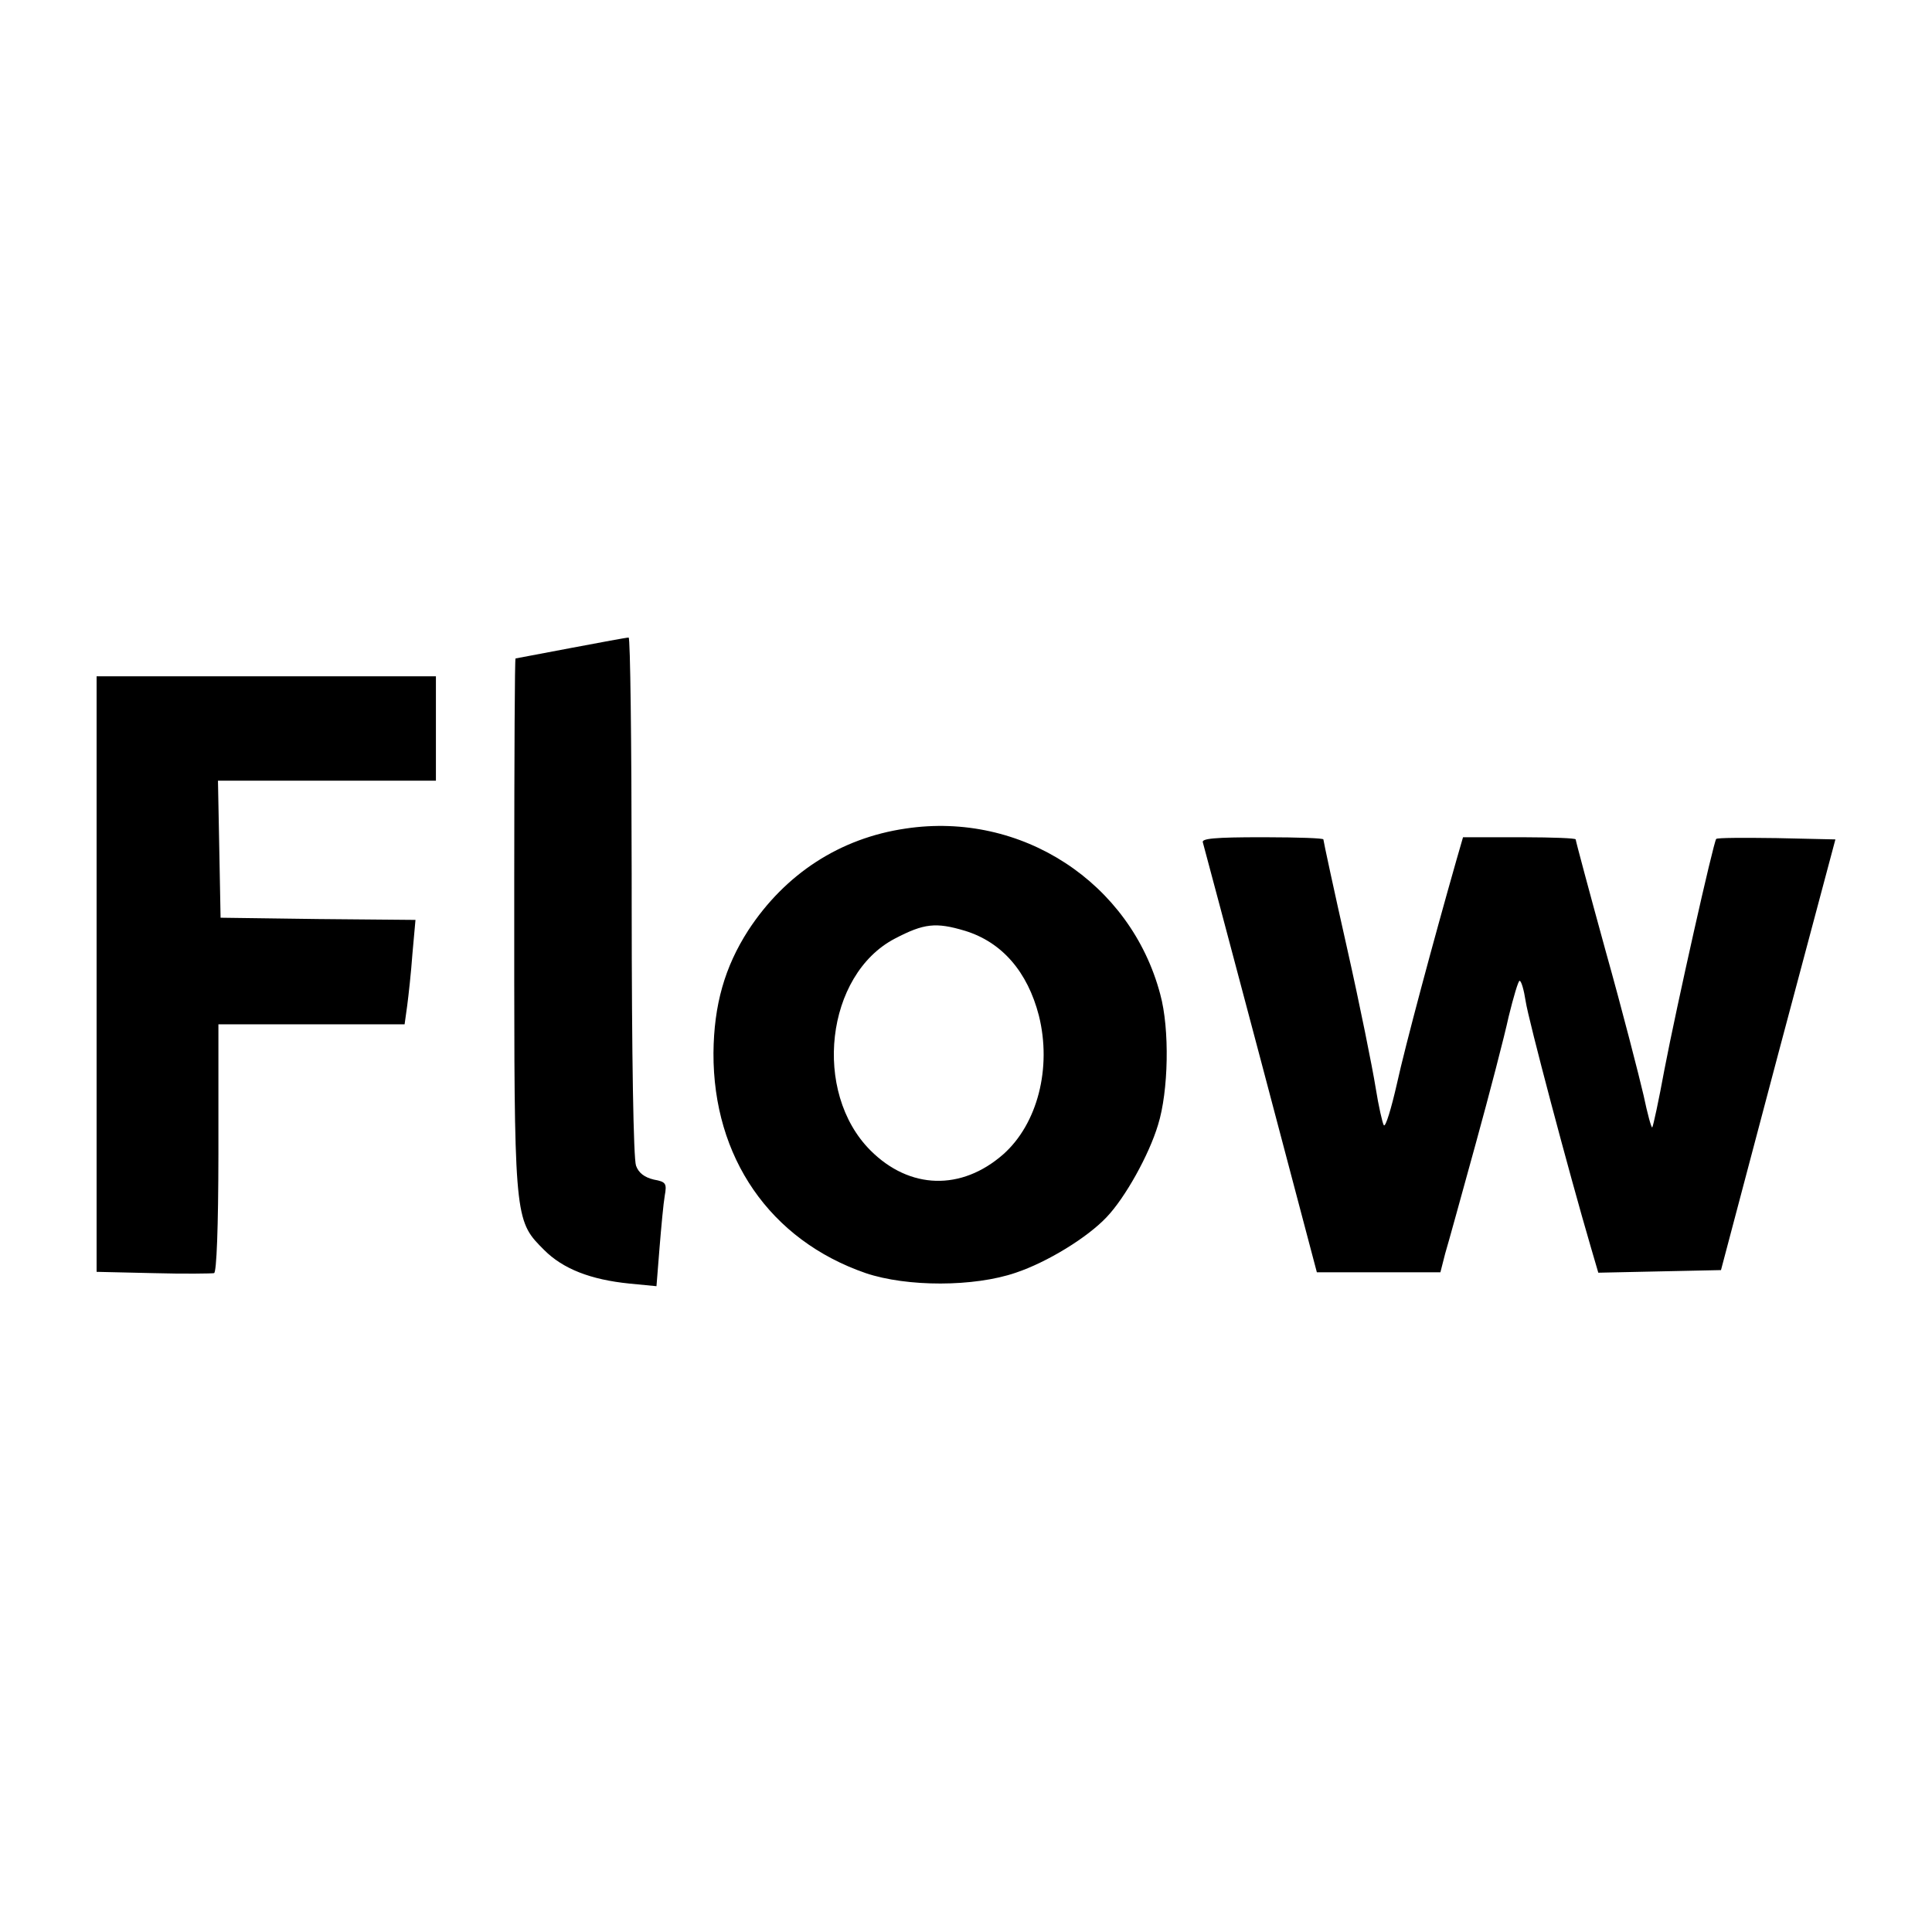
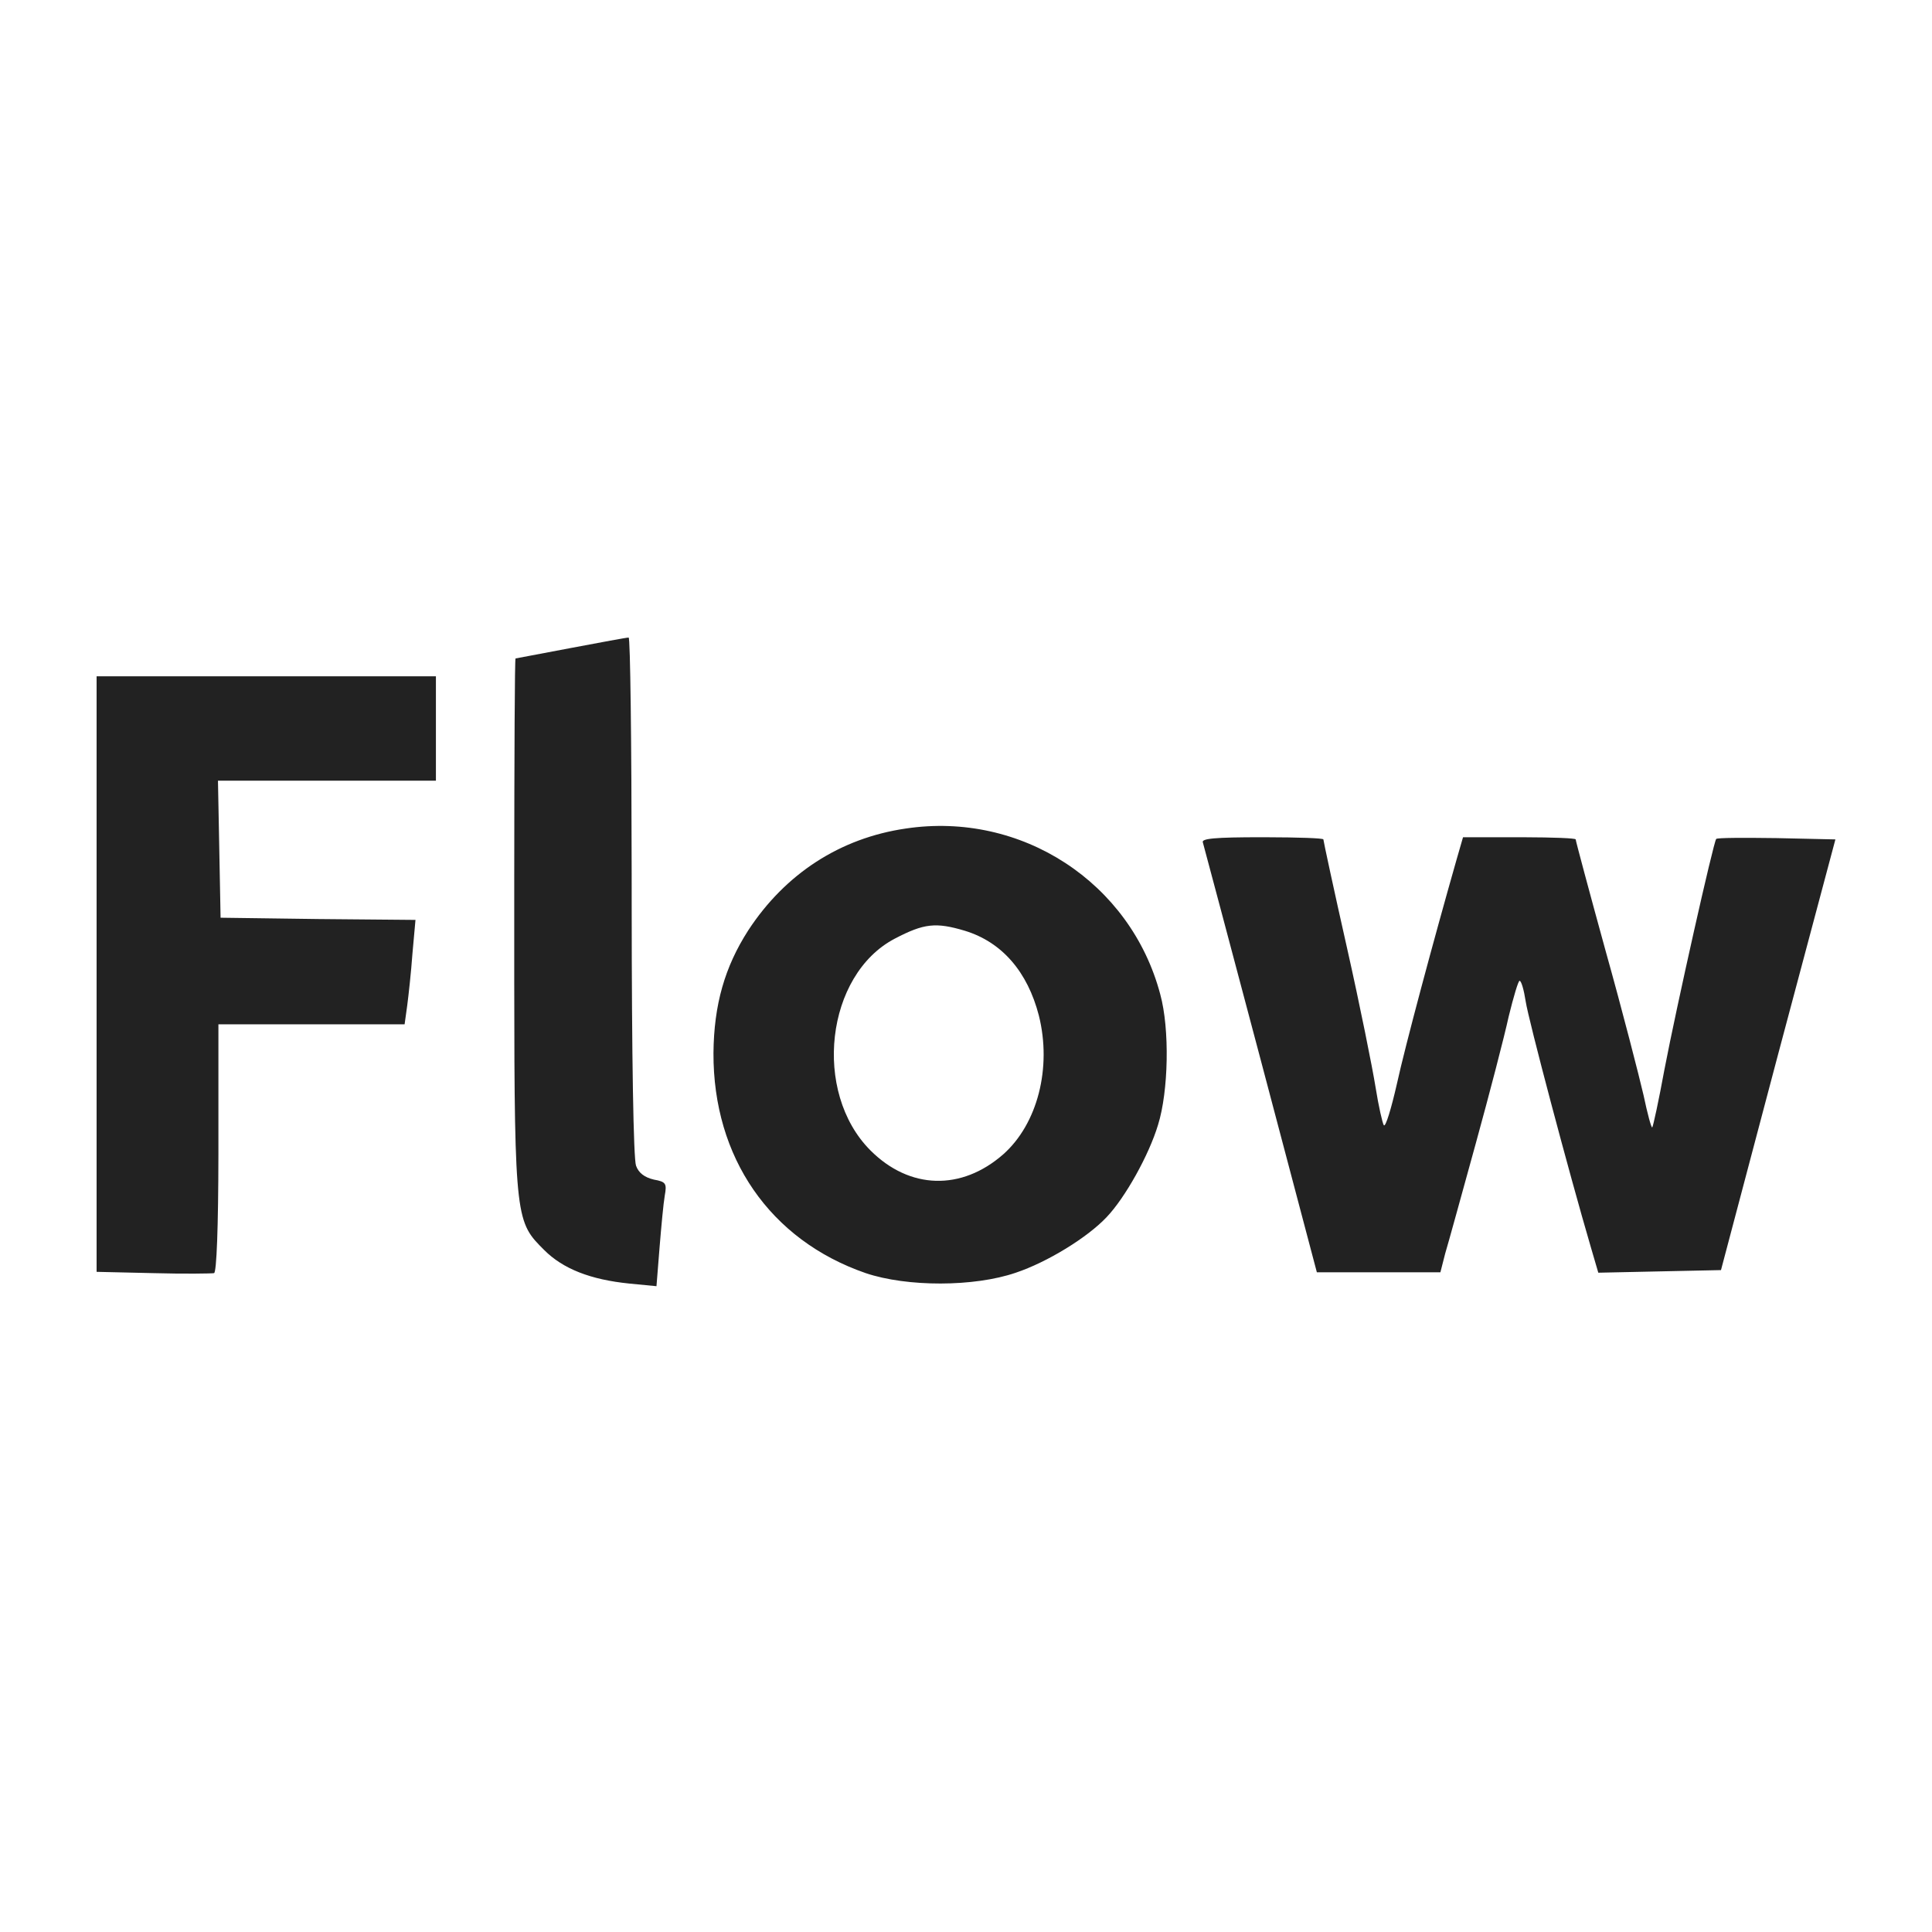
- <svg xmlns="http://www.w3.org/2000/svg" width="100px" height="100px" viewBox="0 0 100 100" version="1.1">
+ <svg xmlns="http://www.w3.org/2000/svg" width="100px" height="100px" viewBox="0 0 100 100">
  <g id="flow-sm" stroke="none" stroke-width="1" fill="none" fill-rule="evenodd">
-     <path d="M32.538,33 C32.624,32.979 32.689,38.384 32.695,45.222 L32.696,46.784 C32.699,54.781 32.788,59.982 32.921,60.336 C33.056,60.718 33.371,60.944 33.844,61.056 C34.475,61.169 34.52,61.259 34.407,61.889 C34.34,62.272 34.227,63.488 34.137,64.591 L34.137,64.591 L33.979,66.573 L32.583,66.438 C30.557,66.235 29.138,65.672 28.17,64.704 C26.726,63.26 26.624,63.216 26.617,50.839 L26.617,45.508 C26.621,39.062 26.643,34.101 26.684,34.081 C26.706,34.081 27.99,33.833 29.543,33.541 C31.097,33.248 32.426,33 32.538,33 Z M46.881,42.885 C52.871,41.984 58.523,45.677 60.054,51.464 C60.549,53.265 60.482,56.485 59.941,58.219 C59.468,59.795 58.23,62.002 57.284,62.993 C56.293,64.051 54.199,65.334 52.578,65.875 C50.417,66.618 46.949,66.618 44.81,65.897 C39.856,64.186 36.906,59.908 36.929,54.504 C36.951,52.004 37.514,50.045 38.73,48.154 C40.644,45.227 43.481,43.38 46.881,42.885 Z M22.563,35.004 L22.563,40.408 L11.282,40.408 L11.35,43.943 L11.417,47.501 L16.461,47.569 L21.505,47.614 L21.347,49.37 C21.28,50.316 21.145,51.532 21.077,52.049 L21.077,52.049 L20.942,53.018 L11.305,53.018 L11.305,59.75 C11.3,63.536 11.211,65.854 11.08,65.897 C10.967,65.92 9.548,65.942 7.927,65.897 L7.927,65.897 L5,65.83 L5,35.004 L22.563,35.004 Z M65.54,43.336 C67.195,43.339 68.498,43.383 68.498,43.448 C68.498,43.516 69.038,46.037 69.714,49.032 C70.389,52.027 71.042,55.292 71.2,56.283 C71.357,57.273 71.56,58.151 71.627,58.242 C71.718,58.354 72.01,57.386 72.303,56.102 C72.731,54.143 74.194,48.694 75.388,44.506 L75.388,44.506 L75.726,43.335 L78.869,43.336 C80.367,43.34 81.557,43.383 81.557,43.448 C81.557,43.516 82.255,46.127 83.111,49.235 C83.989,52.365 84.845,55.72 85.07,56.688 C85.273,57.656 85.475,58.399 85.52,58.354 C85.565,58.309 85.858,56.958 86.151,55.359 C86.781,52.072 88.695,43.561 88.83,43.425 C88.875,43.358 90.294,43.358 91.96,43.38 L91.96,43.38 L95,43.448 L92.028,54.594 L89.078,65.74 L85.903,65.807 L82.728,65.875 L82.346,64.569 C81.197,60.651 79.103,52.747 78.968,51.824 C78.878,51.239 78.743,50.766 78.653,50.766 C78.585,50.766 78.338,51.599 78.09,52.612 C77.865,53.648 77.099,56.598 76.379,59.21 C75.658,61.822 74.96,64.366 74.802,64.884 L74.802,64.884 L74.555,65.852 L68.16,65.852 L65.255,54.864 C63.656,48.829 62.305,43.763 62.26,43.606 C62.17,43.403 62.868,43.335 65.323,43.335 Z M49.944,48.177 C48.435,47.726 47.827,47.794 46.318,48.582 C42.738,50.451 42.04,56.53 45.058,59.548 C47.084,61.574 49.764,61.642 51.925,59.75 C53.704,58.174 54.447,55.269 53.772,52.567 C53.186,50.293 51.858,48.762 49.944,48.177 Z" id="Combined-Shape" fill="#000000" fill-rule="nonzero" />
+     <path d="M32.538,33 C32.624,32.979       32.689,38.384 32.695,45.222       L32.696,46.784 C32.699,54.781       32.788,59.982 32.921,60.336       C33.056,60.718 33.371,60.944       33.844,61.056 C34.475,61.169       34.52,61.259 34.407,61.889       C34.34,62.272 34.227,63.488       34.137,64.591 L34.137,64.591       L33.979,66.573 L32.583,66.438       C30.557,66.235 29.138,65.672       28.17,64.704 C26.726,63.26       26.624,63.216 26.617,50.839       L26.617,45.508 C26.621,39.062       26.643,34.101 26.684,34.081       C26.706,34.081 27.99,33.833       29.543,33.541 C31.097,33.248       32.426,33 32.538,33 Z       M46.881,42.885 C52.871,41.984       58.523,45.677 60.054,51.464       C60.549,53.265 60.482,56.485       59.941,58.219 C59.468,59.795       58.23,62.002 57.284,62.993       C56.293,64.051 54.199,65.334       52.578,65.875 C50.417,66.618       46.949,66.618 44.81,65.897       C39.856,64.186 36.906,59.908       36.929,54.504 C36.951,52.004       37.514,50.045 38.73,48.154       C40.644,45.227 43.481,43.38       46.881,42.885 Z M22.563,35.004       L22.563,40.408 L11.282,40.408       L11.35,43.943 L11.417,47.501       L16.461,47.569 L21.505,47.614       L21.347,49.37 C21.28,50.316       21.145,51.532 21.077,52.049       L21.077,52.049 L20.942,53.018       L11.305,53.018 L11.305,59.75       C11.3,63.536 11.211,65.854       11.08,65.897 C10.967,65.92       9.548,65.942 7.927,65.897       L7.927,65.897 L5,65.83 L5,35.004       L22.563,35.004 Z M65.54,43.336       C67.195,43.339 68.498,43.383       68.498,43.448 C68.498,43.516       69.038,46.037 69.714,49.032       C70.389,52.027 71.042,55.292       71.2,56.283 C71.357,57.273       71.56,58.151 71.627,58.242       C71.718,58.354 72.01,57.386       72.303,56.102 C72.731,54.143       74.194,48.694 75.388,44.506       L75.388,44.506 L75.726,43.335       L78.869,43.336 C80.367,43.34       81.557,43.383 81.557,43.448       C81.557,43.516 82.255,46.127       83.111,49.235 C83.989,52.365       84.845,55.72 85.07,56.688       C85.273,57.656 85.475,58.399       85.52,58.354 C85.565,58.309       85.858,56.958 86.151,55.359       C86.781,52.072 88.695,43.561       88.83,43.425 C88.875,43.358       90.294,43.358 91.96,43.38       L91.96,43.38 L95,43.448 L92.028,54.594       L89.078,65.74 L85.903,65.807       L82.728,65.875 L82.346,64.569       C81.197,60.651 79.103,52.747       78.968,51.824 C78.878,51.239       78.743,50.766 78.653,50.766       C78.585,50.766 78.338,51.599       78.09,52.612 C77.865,53.648       77.099,56.598 76.379,59.21       C75.658,61.822 74.96,64.366       74.802,64.884 L74.802,64.884       L74.555,65.852 L68.16,65.852       L65.255,54.864 C63.656,48.829       62.305,43.763 62.26,43.606       C62.17,43.403 62.868,43.335       65.323,43.335 Z M49.944,48.177       C48.435,47.726 47.827,47.794       46.318,48.582 C42.738,50.451       42.04,56.53 45.058,59.548       C47.084,61.574 49.764,61.642       51.925,59.75 C53.704,58.174       54.447,55.269 53.772,52.567       C53.186,50.293 51.858,48.762       49.944,48.177 Z" id="Combined-Shape" fill="#222" fill-rule="nonzero" />
  </g>
</svg>
